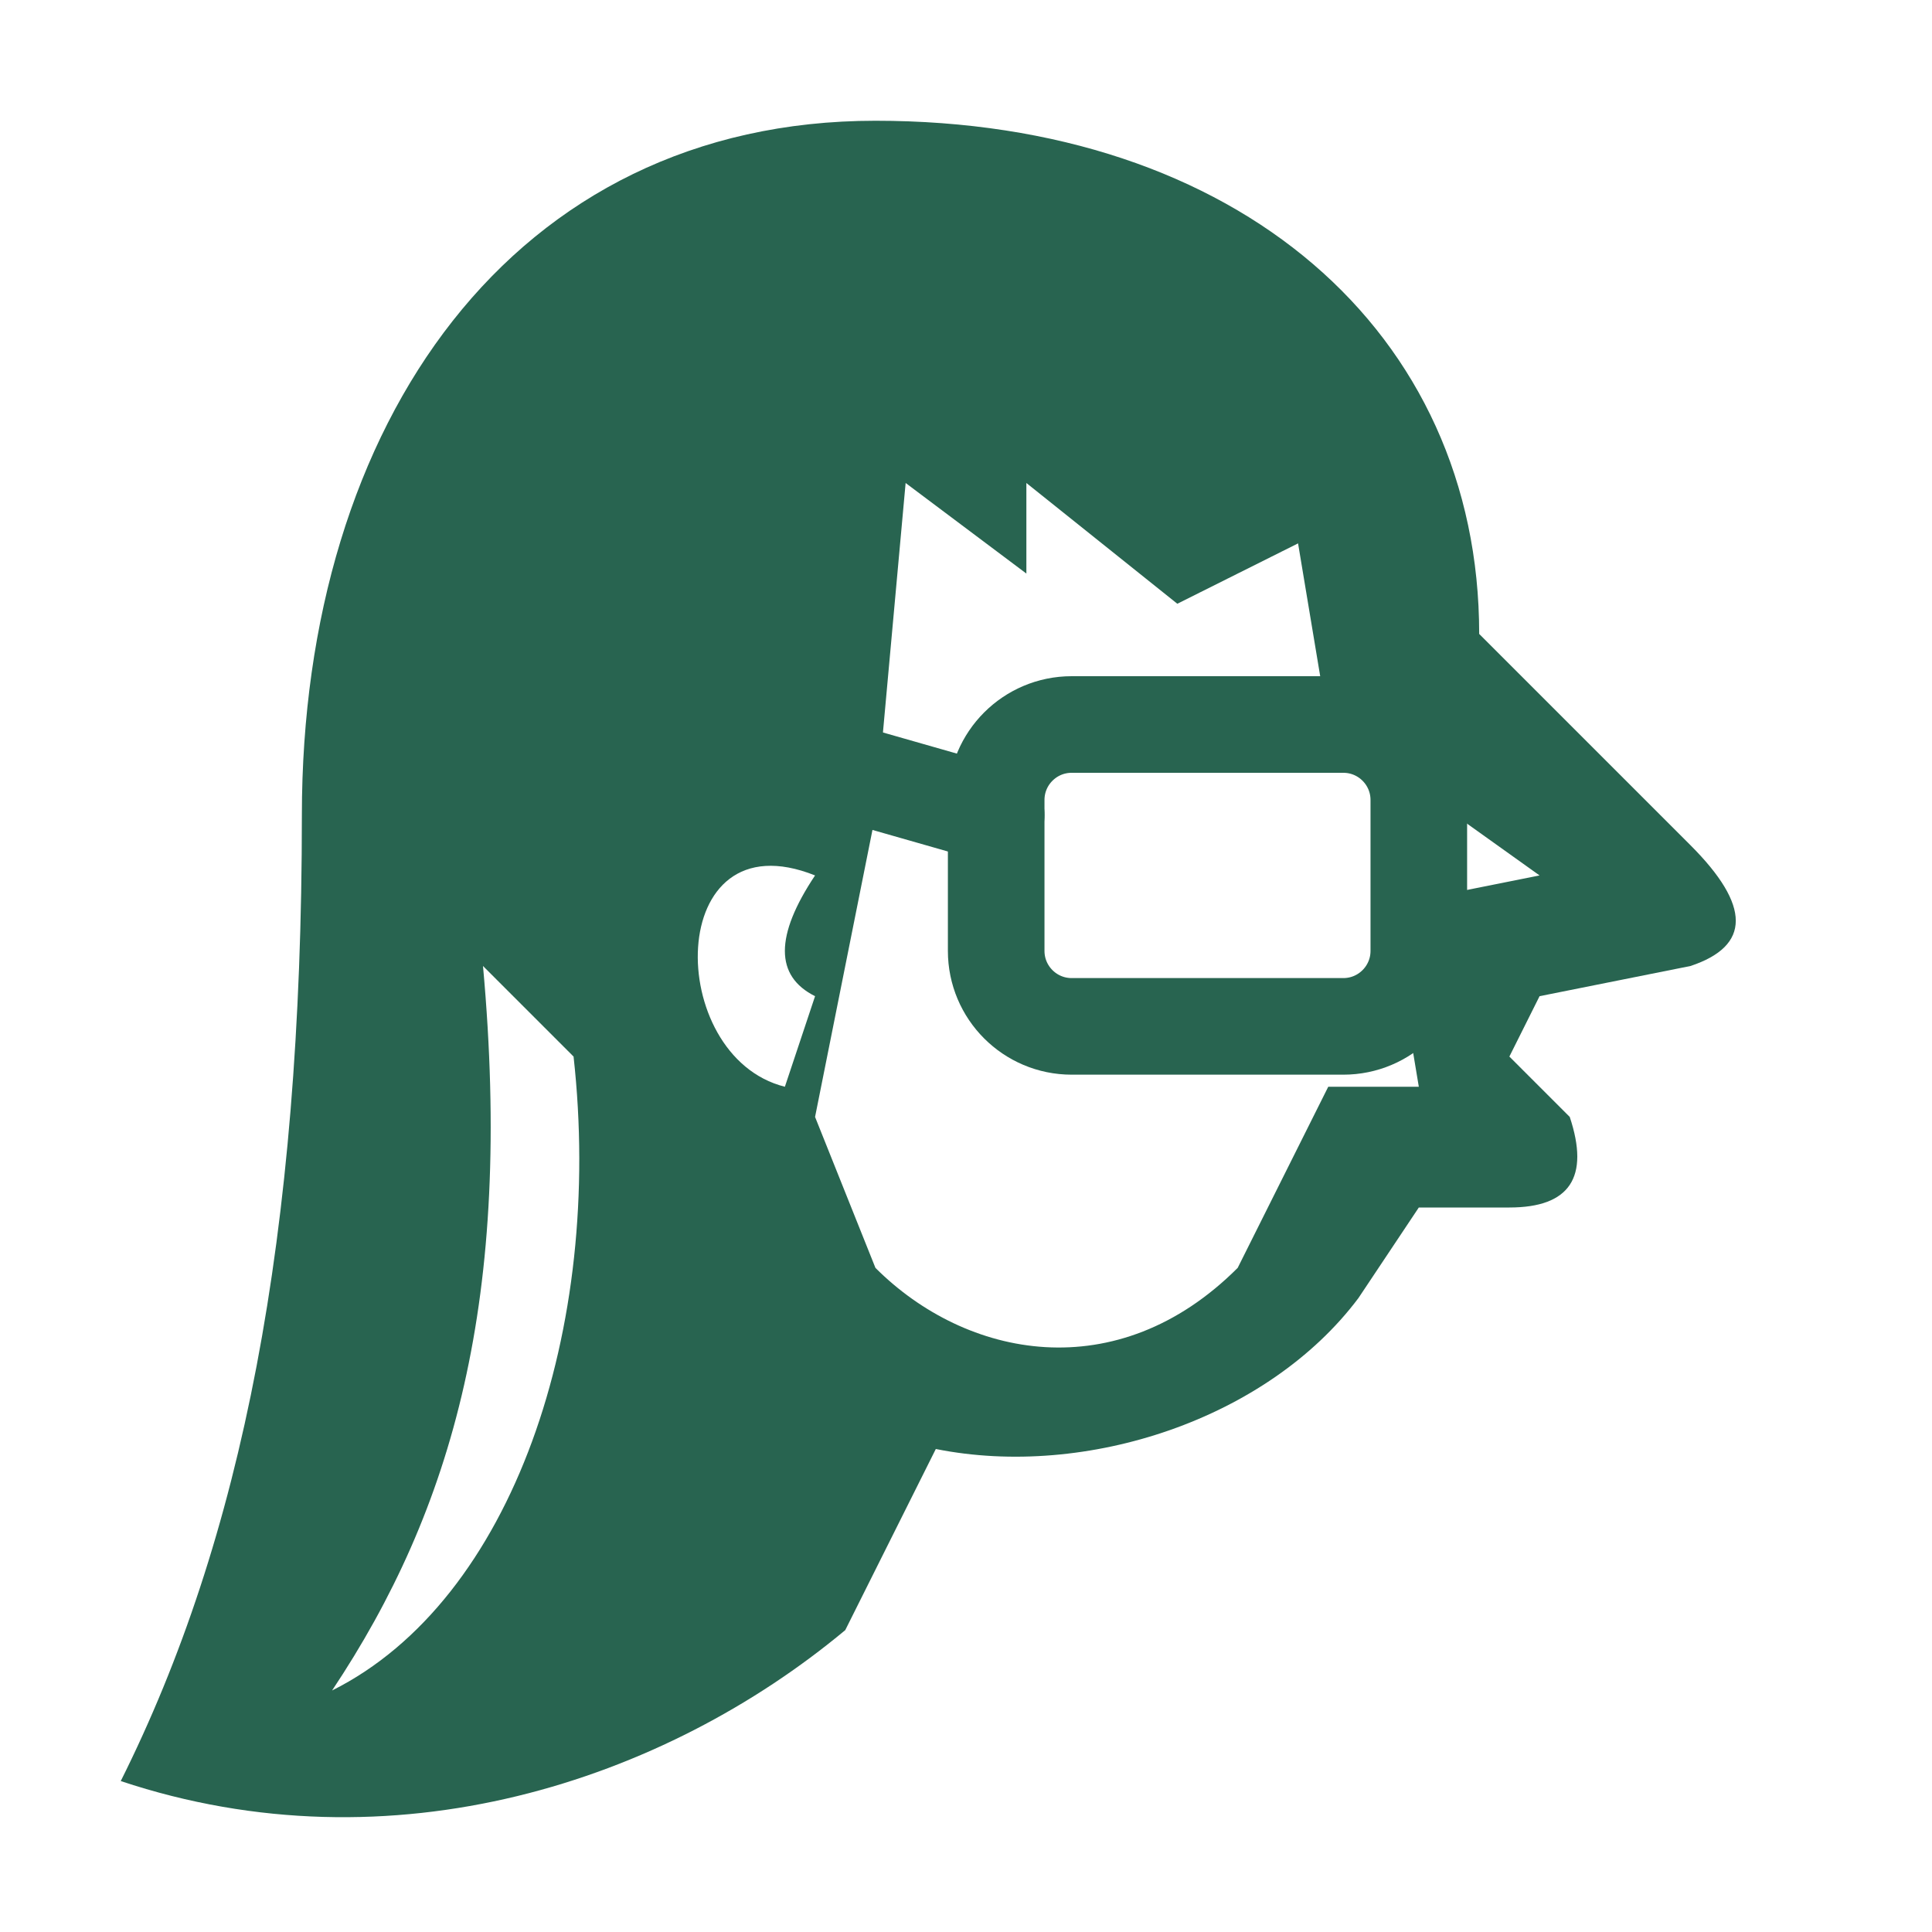
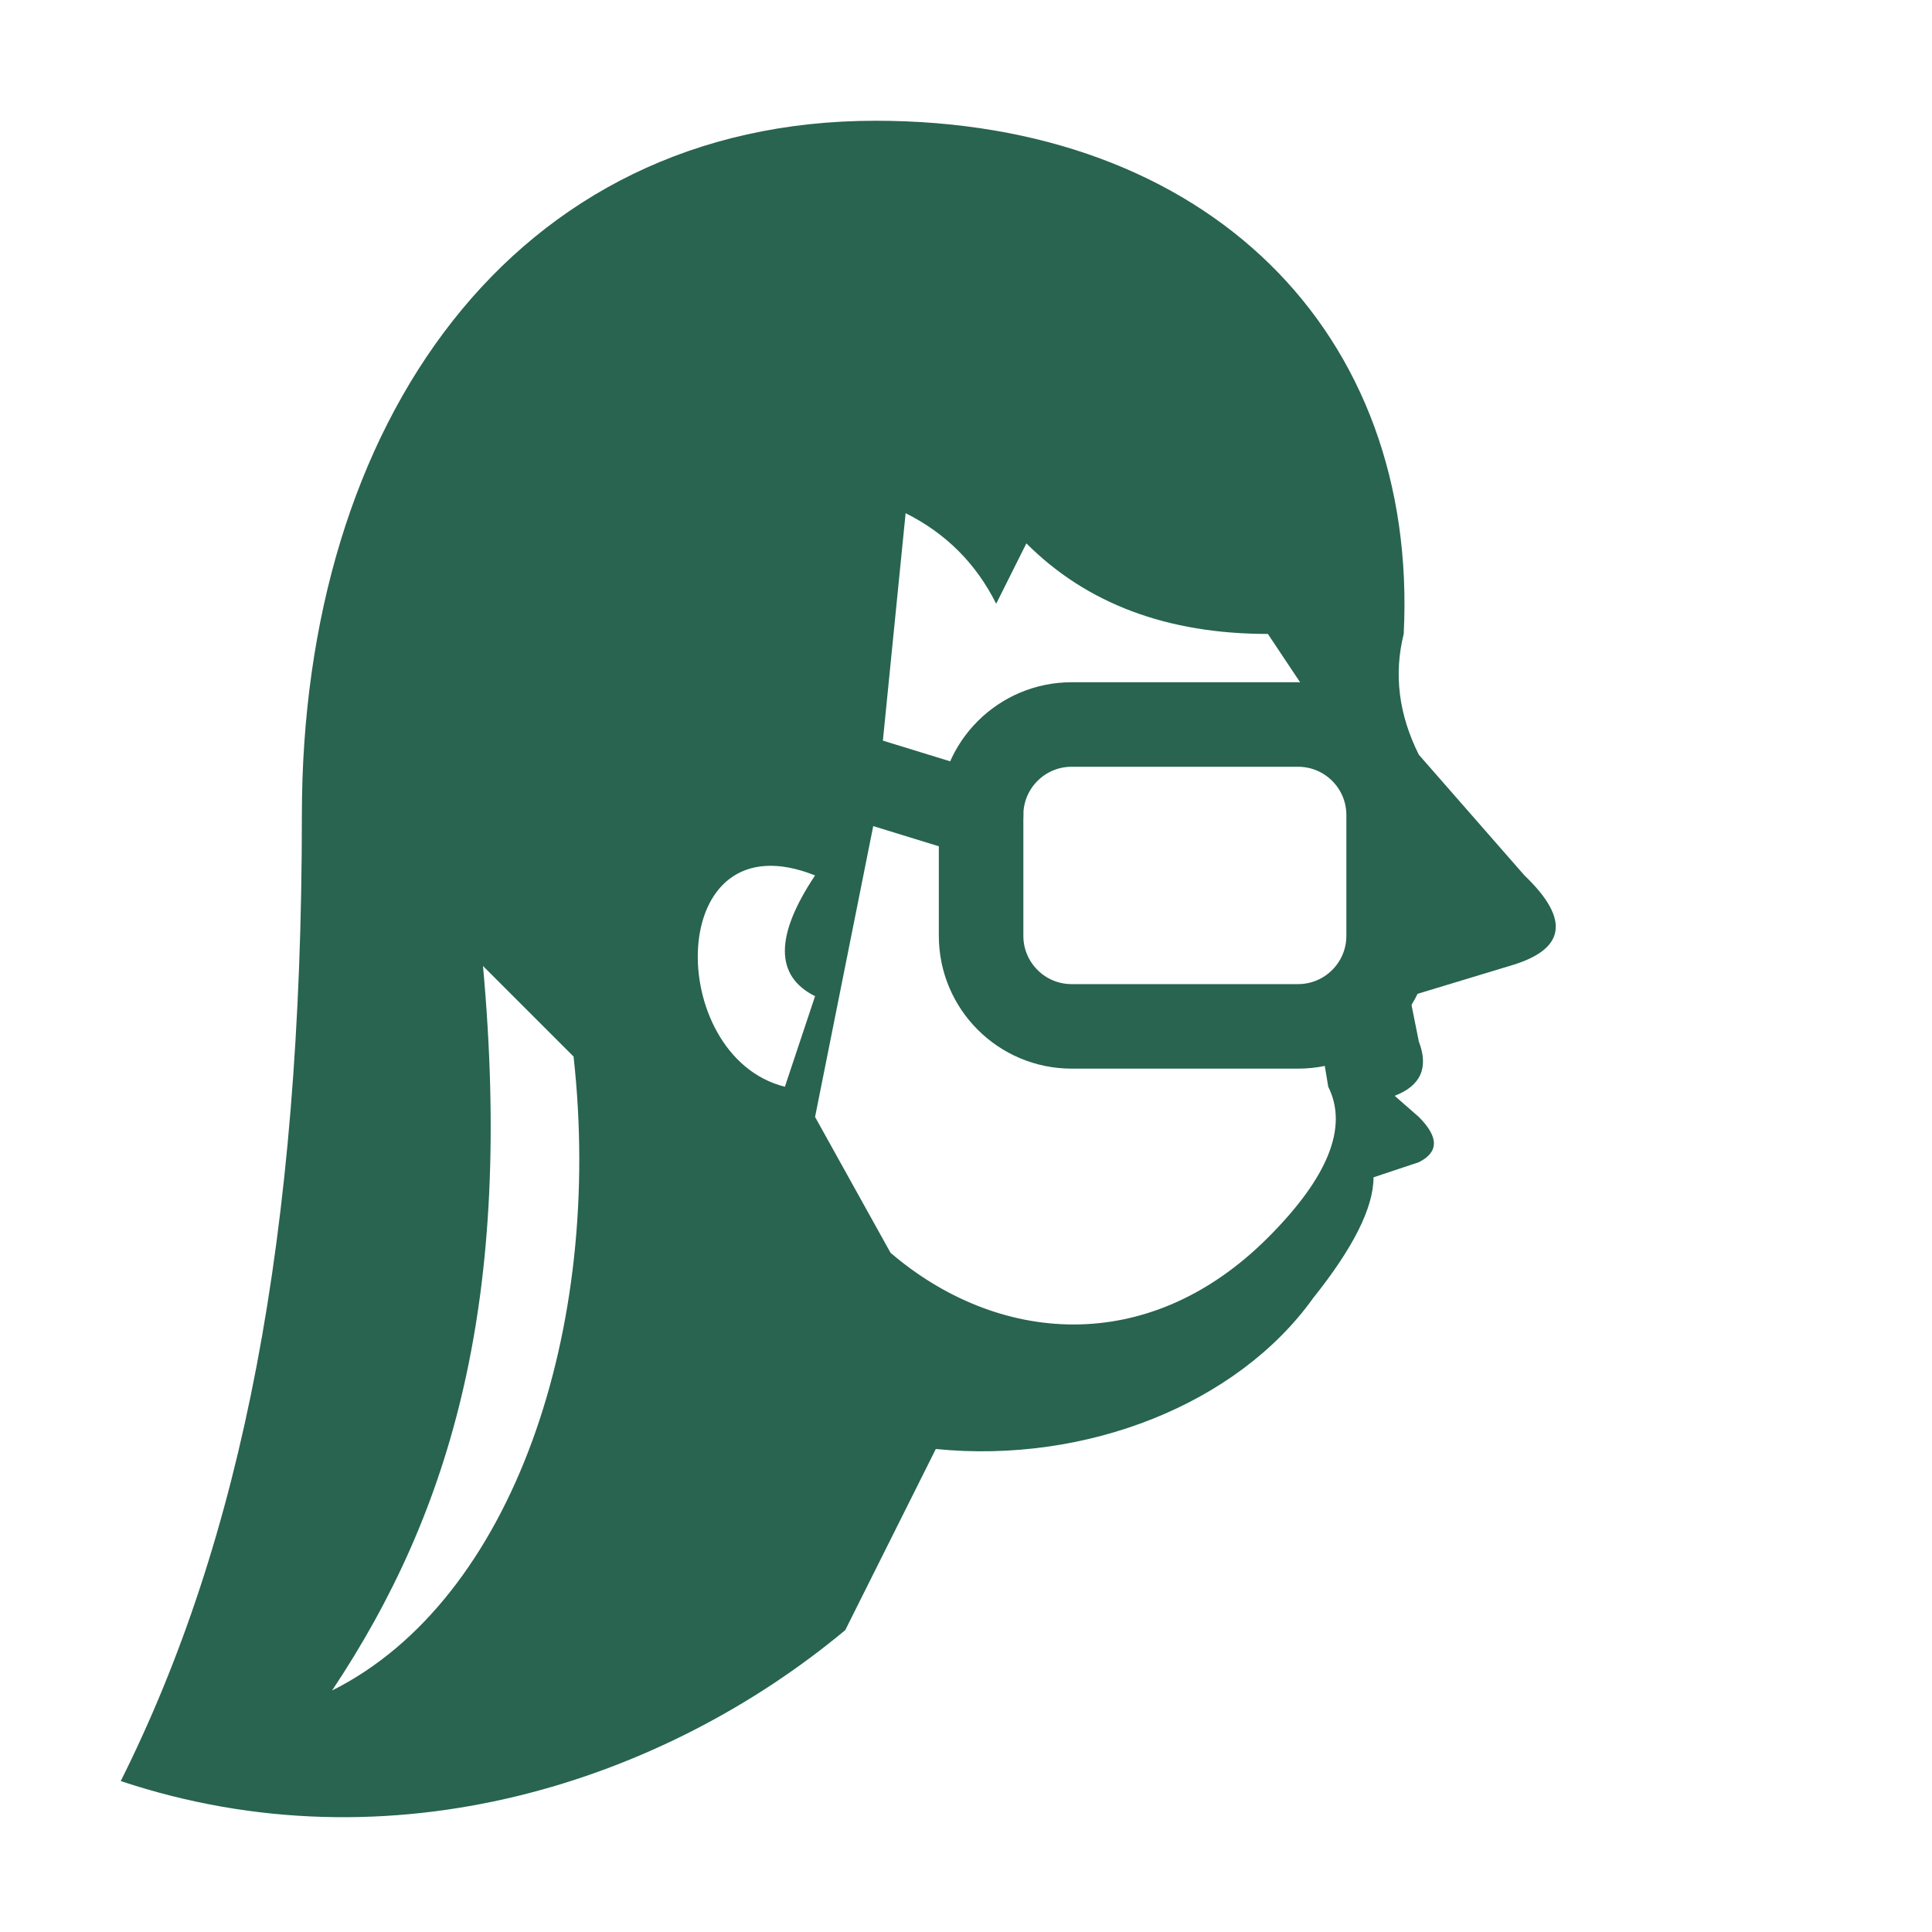
<svg xmlns="http://www.w3.org/2000/svg" viewBox="0 0 64 64" fill="none" color="#286450">
-   <path fill="currentColor" fill-rule="evenodd" d="     M29 4     C17 4 10 14 10 27     C10 41 8 51 4 59     C13 62 22 59 28 54     L31 48     C36 49 42 47 45 43     L47 40 H50 Q53 40 52 37     L50 35 L51 33 L56 32     Q59 31 56 28 L49 21     C49 11 41 4 29 4 Z     M30 16     L34 19 L34 16 L39 20 L43 18     L44 24 L51 29 L46 30 L47 36     L44 36 L41 42     C37 46 32 45 29 42     L27 37 L29 27 Z     M27 29     C22 27 22 35 26 36     L27 33 Q25 32 27 29 Z     M16 32     C17 43 15 50 11 56     C17 53 20 44 19 35 Z   " />
-   <g stroke="currentColor" stroke-width="3.2" stroke-linecap="round" stroke-linejoin="round">
-     <rect x="33" y="24" width="14" height="10" rx="2.5" />
-     <path d="M26 25 L33 27" />
+   <path fill="currentColor" fill-rule="evenodd" d="     M29 4     C17 4 10 14 10 27     C10 41 8 51 4 59     C13 62 22 59 28 54     L31 48     C36 48.5 41 46.5 43.5 43     Q45.5 40.5 45.5 39     L47 38.5 Q48 38 47 37     L46.2 36.3 Q47.5 35.8 47 34.5     L46.7 33 L50 32     Q52.8 31.2 50.5 29     L47 25 Q46 23 46.5 21     C47 11 40 4 29 4 Z     M30 17     Q32 18 33 20     L34 18 Q37 21 42 21     L44 24 L46 27 L46 31     L43.5 33 L44 36     Q45 38 42 41     C38 45 33 44.5 29.5 41.5     L27 37 L29 27 Z     M27 29     C22 27 22 35 26 36     L27 33 Q25 32 27 29 Z     M16 32     C17 43 15 50 11 56     C17 53 20 44 19 35 Z   " />
+   <g stroke="currentColor" stroke-width="2.8" stroke-linecap="round" stroke-linejoin="round">
+     <rect x="32.5" y="24" width="13.5" height="10" rx="3" />
+     <path d="M26 25 L32.5 27" />
  </g>
</svg>
